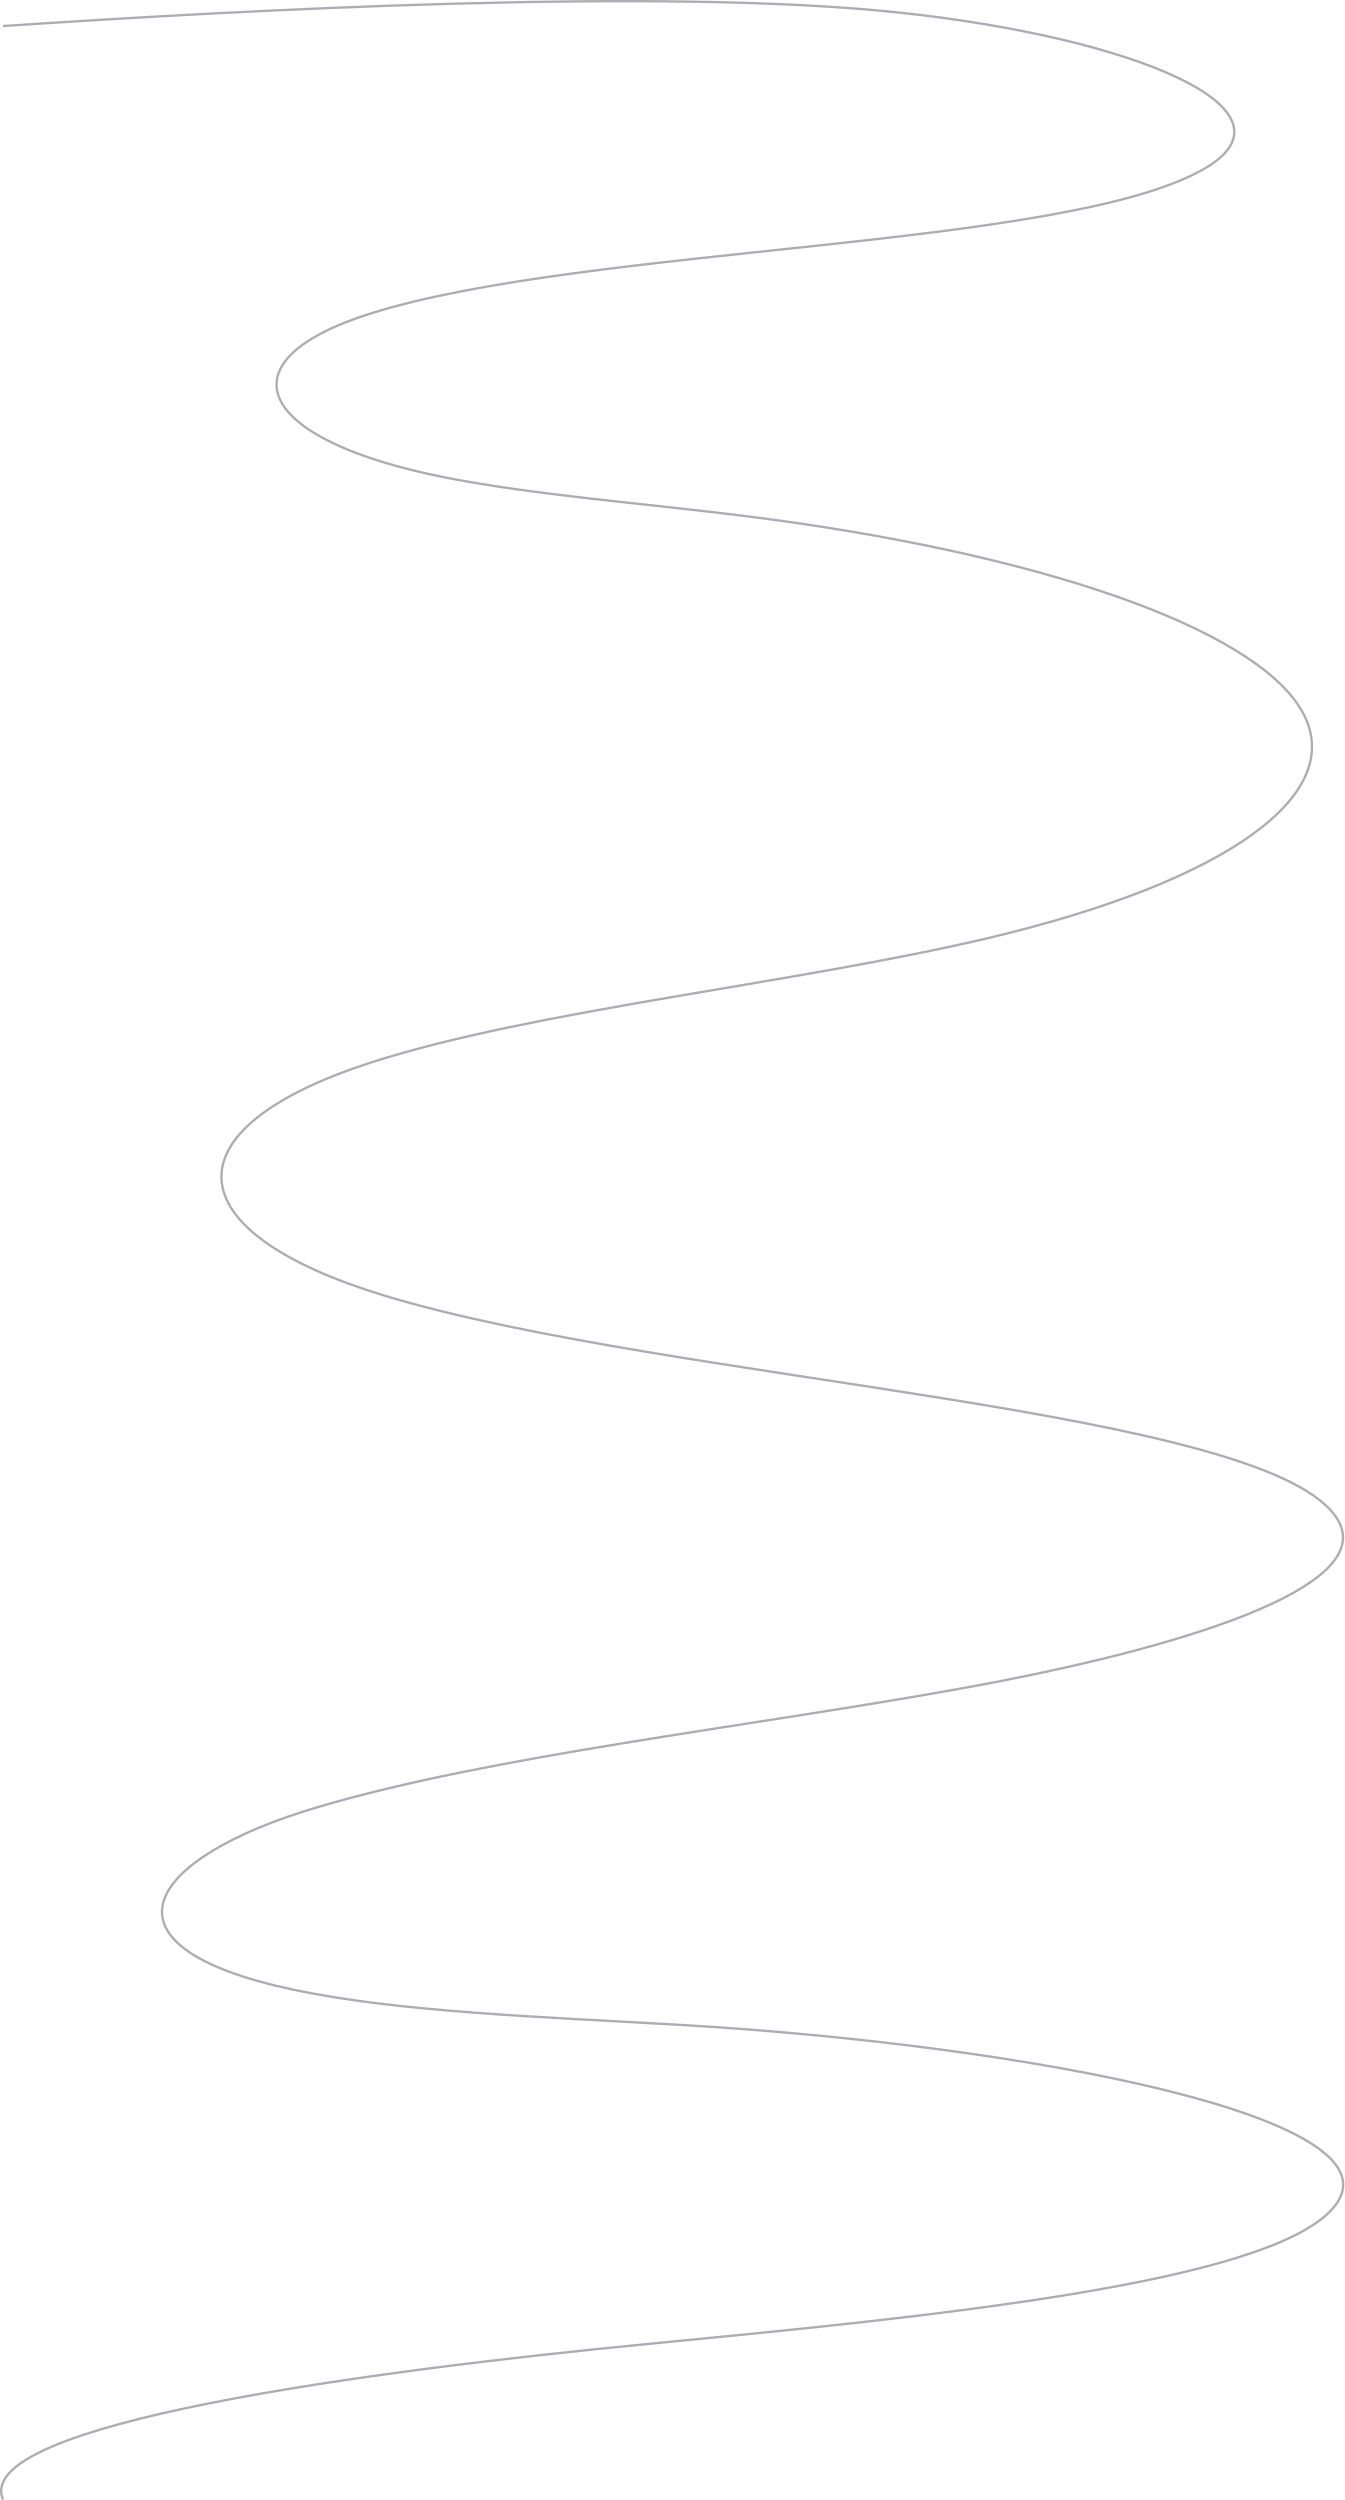
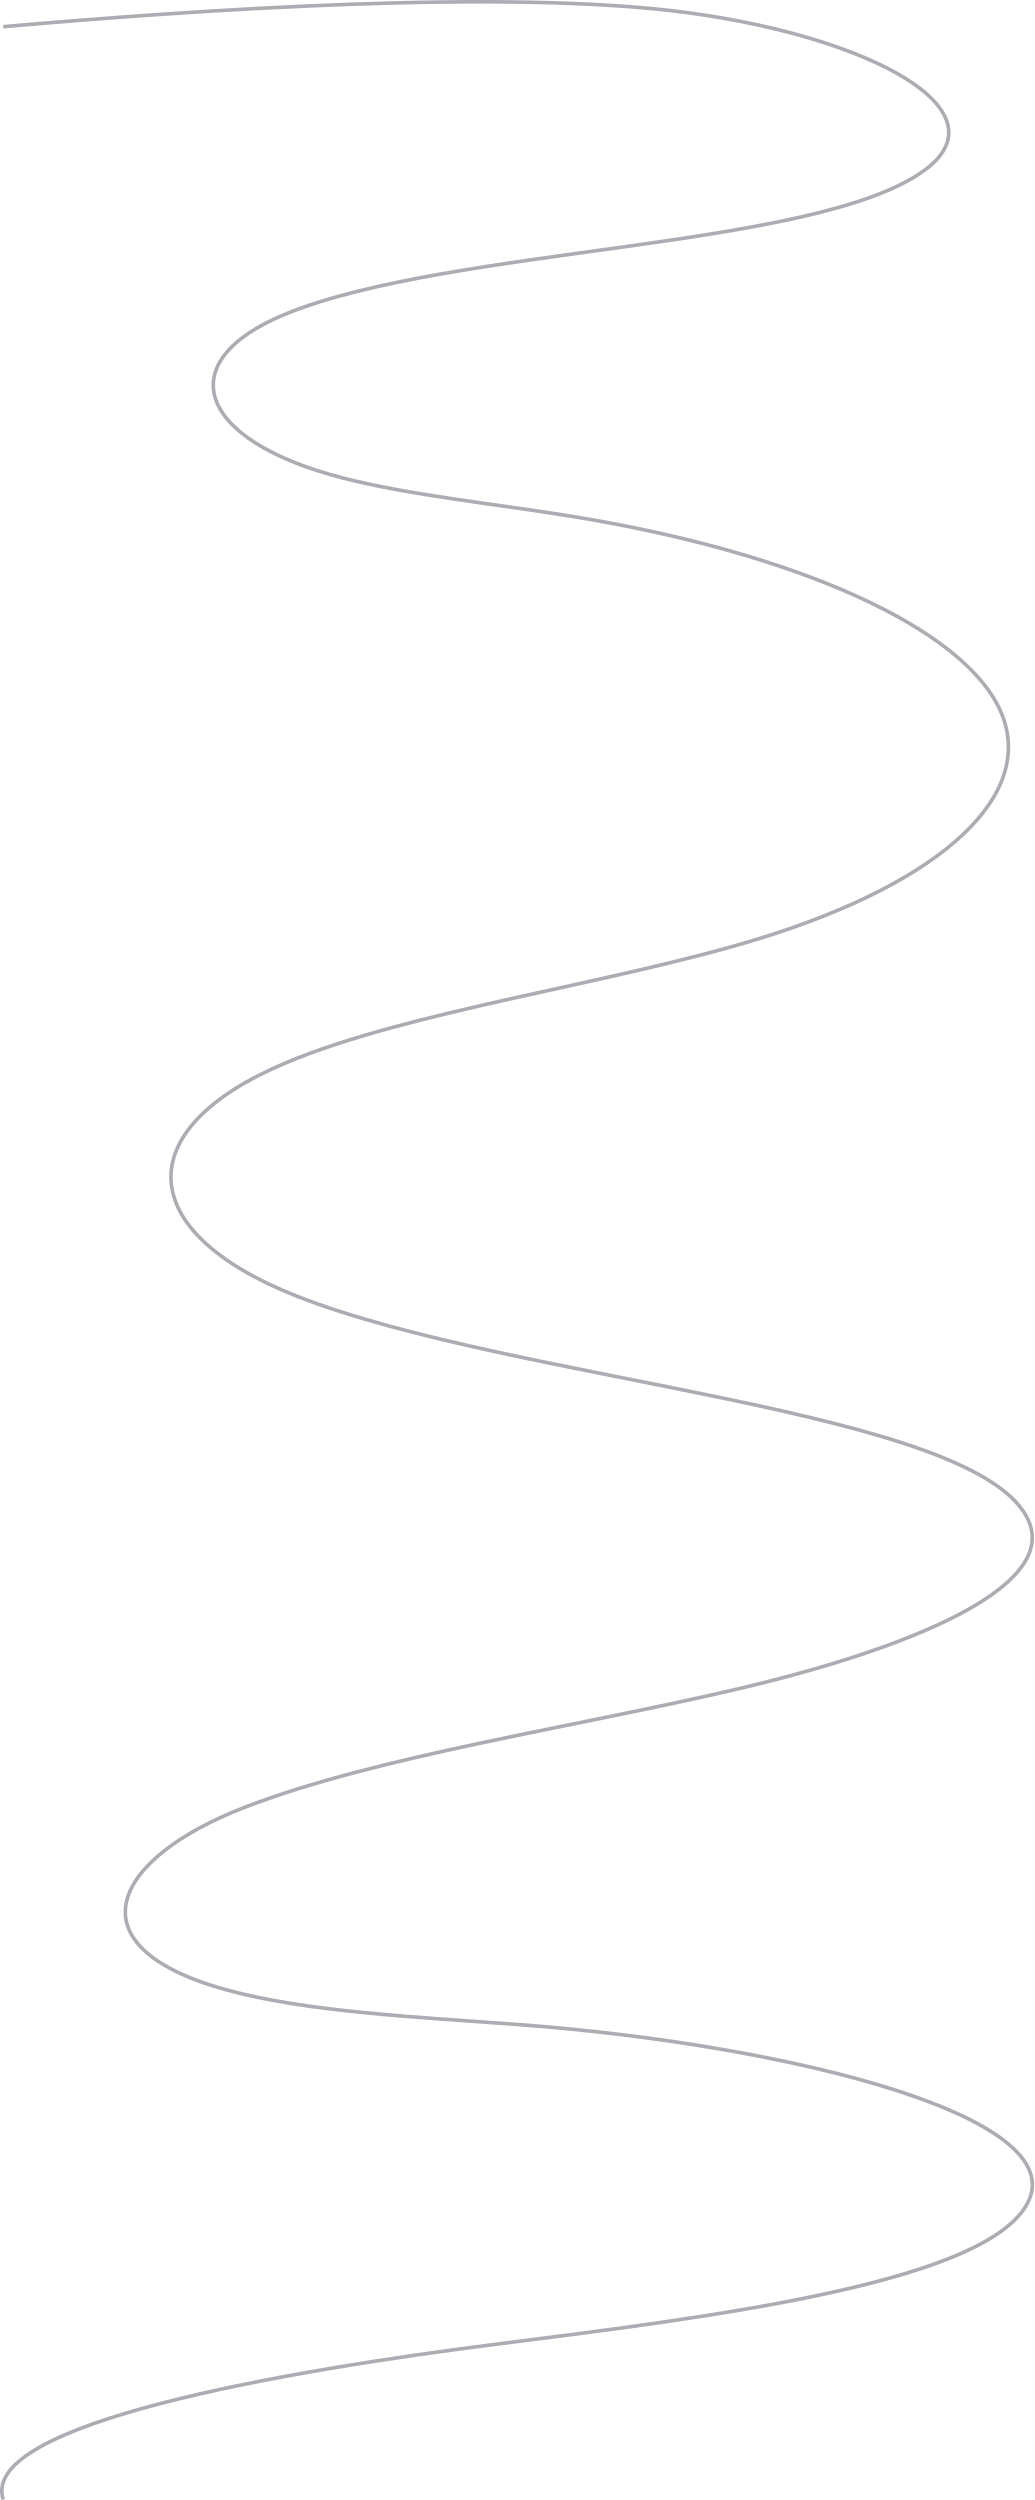
- <svg xmlns="http://www.w3.org/2000/svg" width="2843.6" height="5288.3" version="1.1" viewBox="0 0 2843.6 5288.3">
-   <path class="smoke" d="M6.3,55.1C529.8,20.1,1400.5-26.6,1900.2,26.4c499.7,52.9,867.3,206.8,643.9,332.5-298.5,167.9-1303.5,160.9-1759.4,304-321.2,100.8-245.2,267.9,158,347.3,186,36.6,416.7,54.4,627.9,80.7,624.4,77.7,1081.6,237,1182.9,412.3,101.3,175.3-156.2,361.5-666.1,481.8-407.9,96.2-958.8,151.5-1303.1,262.7-432.4,139.7-419.3,357,29.7,493.2,607,184.1,1884.3,238.1,2017.2,476.3,79.2,142-338.1,271.5-797.1,354.3s-995.1,142.4-1362,251.1c-366.9,108.7-484.6,293.8-53.4,385.9,222.6,47.5,528,57.9,811.2,74.2,747.8,43.1,1558.3,199.1,1388.6,389.7-140.6,158-846.4,227.7-1440.6,285.1S-61.4,5126.2,6.3,5287.4" fill="none" stroke="#acadb3" stroke-miterlimit="10" stroke-width="5" />
+ <svg xmlns="http://www.w3.org/2000/svg" width="2848.8" height="6886.5" version="1.1" viewBox="0 0 2848.8 6886.5">
+   <path class="smoke" d="M8.8,73.5C532.3,27.9,1403-32.9,1902.7,36.1c499.7,68.9,867.3,269.2,643.9,432.9-298.5,218.6-1303.5,209.5-1759.4,395.8-321.2,131.2-245.2,348.8,158,452.1,186,47.6,416.7,70.8,627.9,105.1,624.4,101.2,1081.6,308.5,1182.9,536.7,101.3,228.2-156.2,470.6-666.1,627.2-407.9,125.2-958.8,197.2-1303.1,342-432.4,181.9-419.3,464.7,29.7,642.1,607,239.7,1884.3,310,2017.2,620.1,79.2,184.9-338.1,353.4-797.1,461.2-459,107.8-995.1,185.4-1362,326.9-366.9,141.5-484.6,382.5-53.4,502.4,222.6,61.8,528,75.4,811.2,96.6,747.8,56.1,1558.3,259.2,1388.6,507.3-140.6,205.7-846.4,296.4-1440.6,371.1-594.2,74.7-1439.3,219.6-1371.6,429.5" fill="none" stroke="#acadb3" stroke-miterlimit="10" stroke-width="10" />
</svg>
